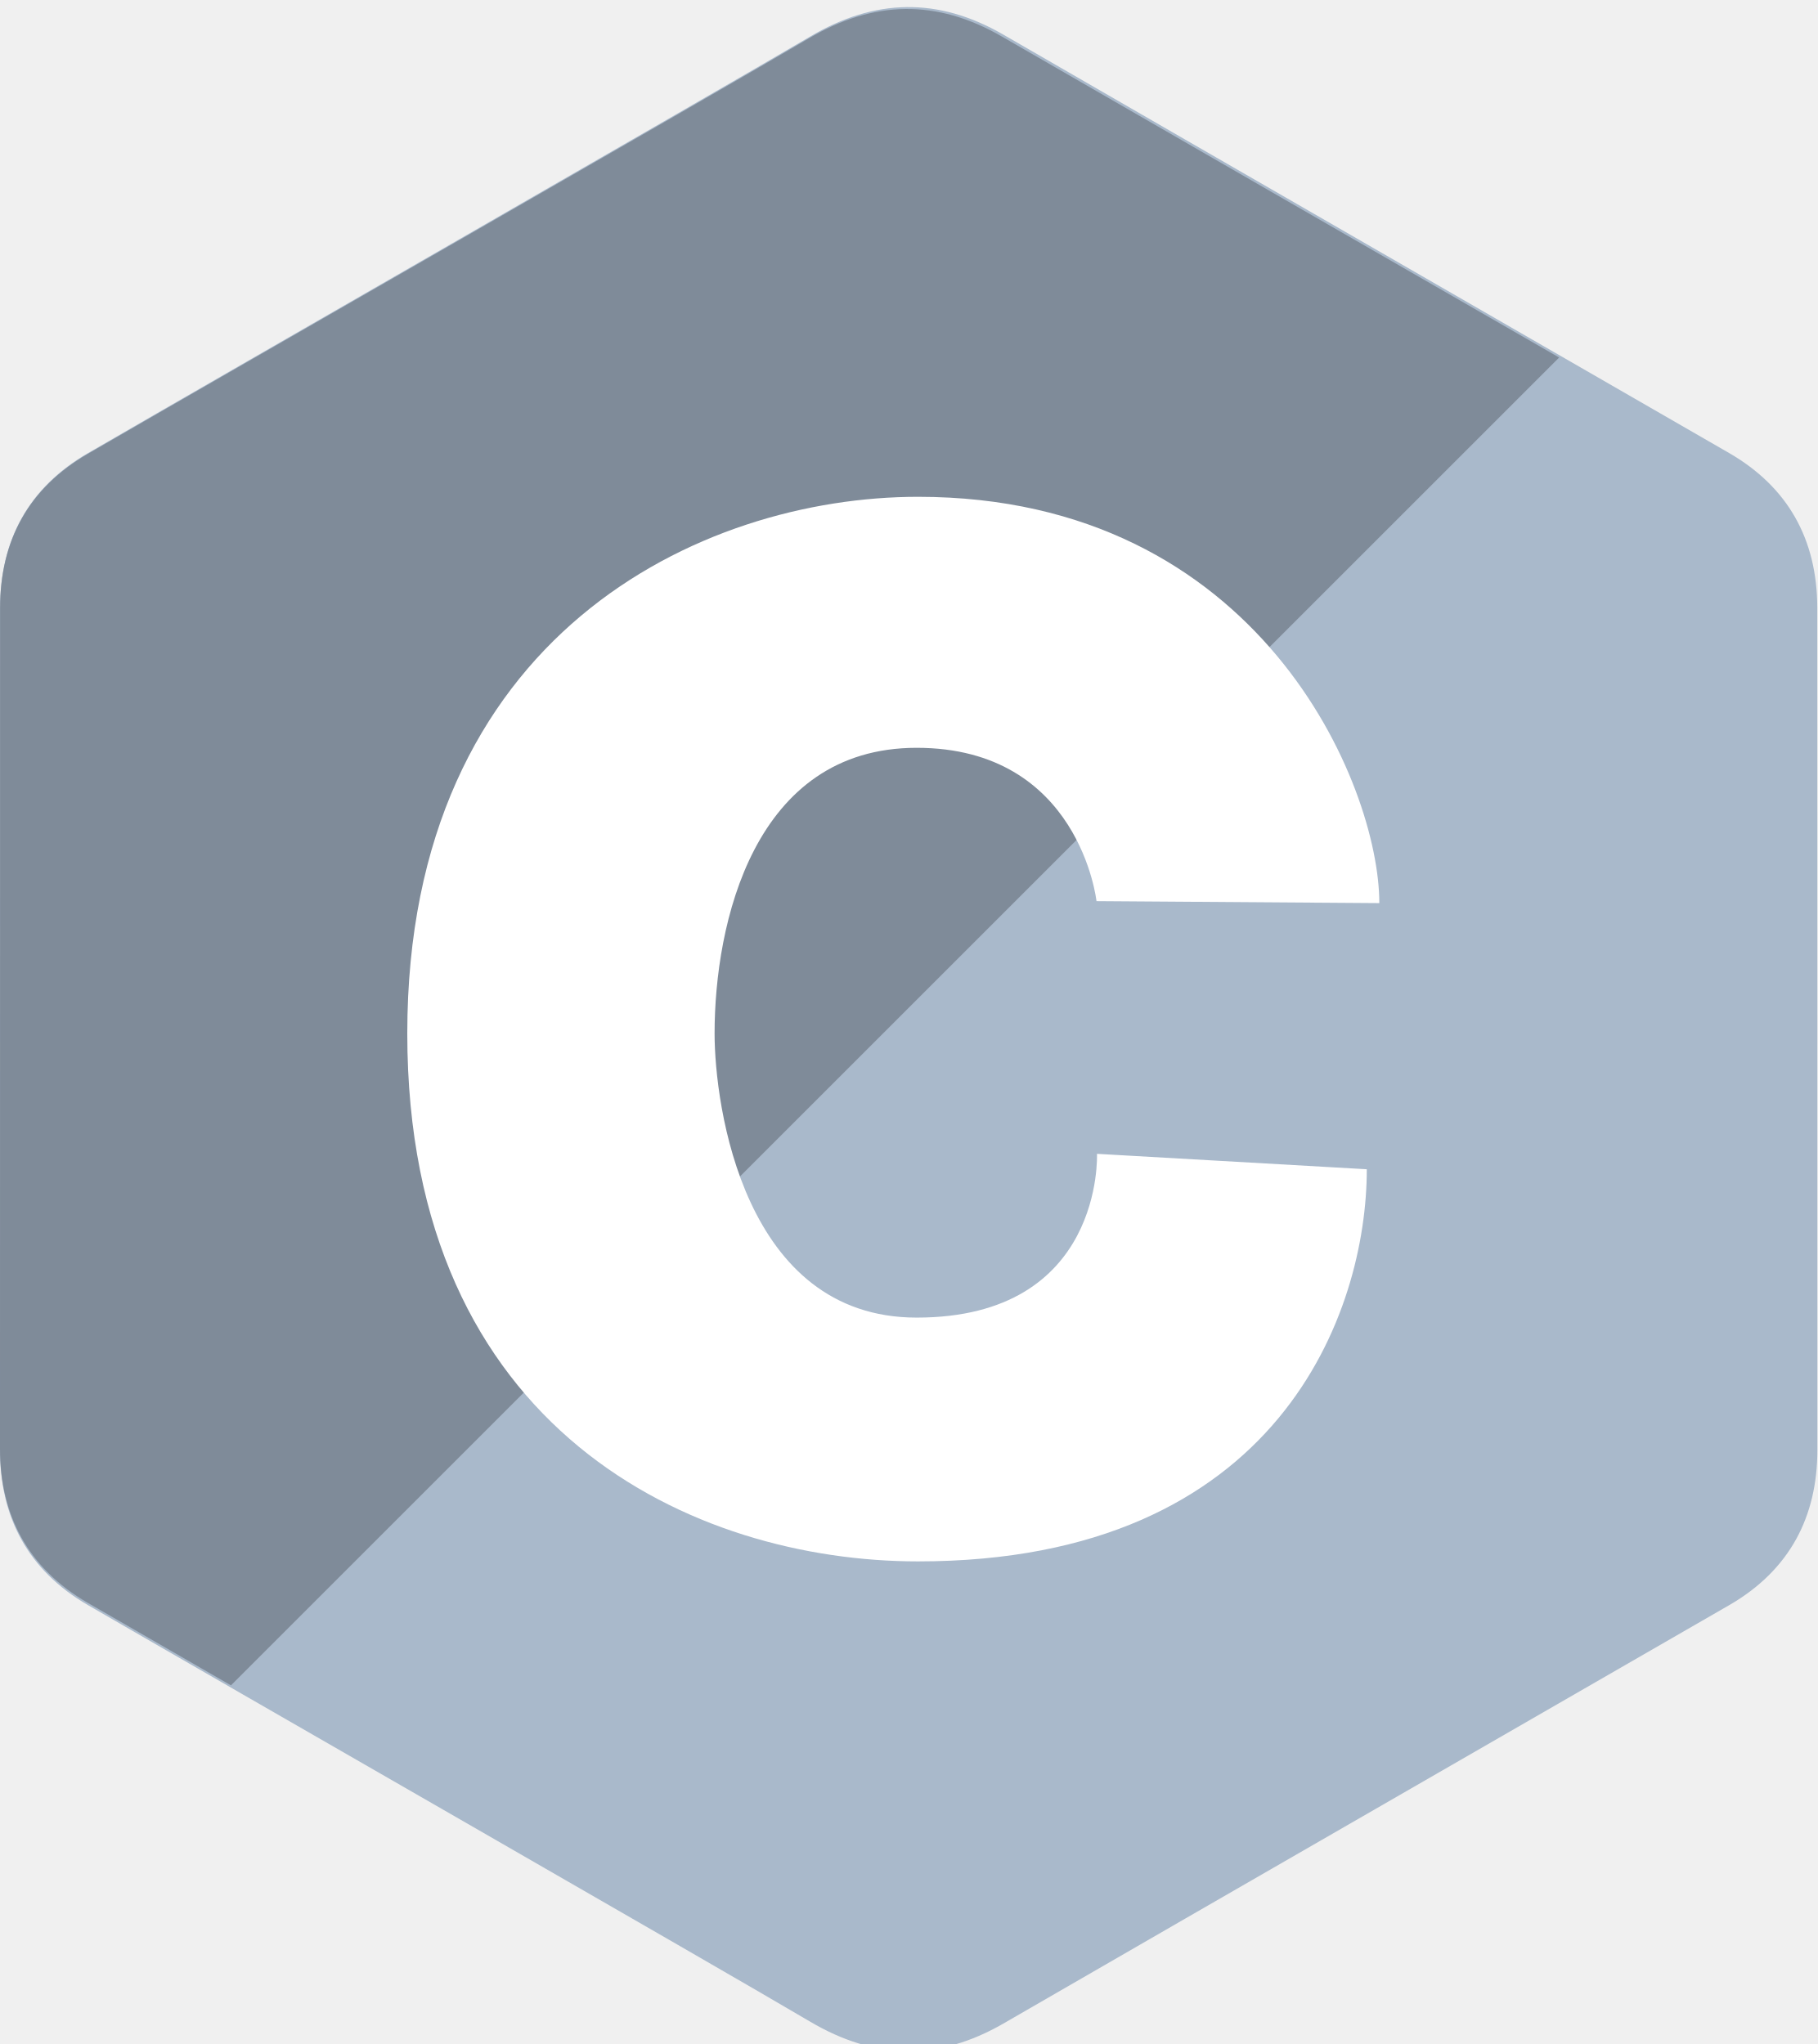
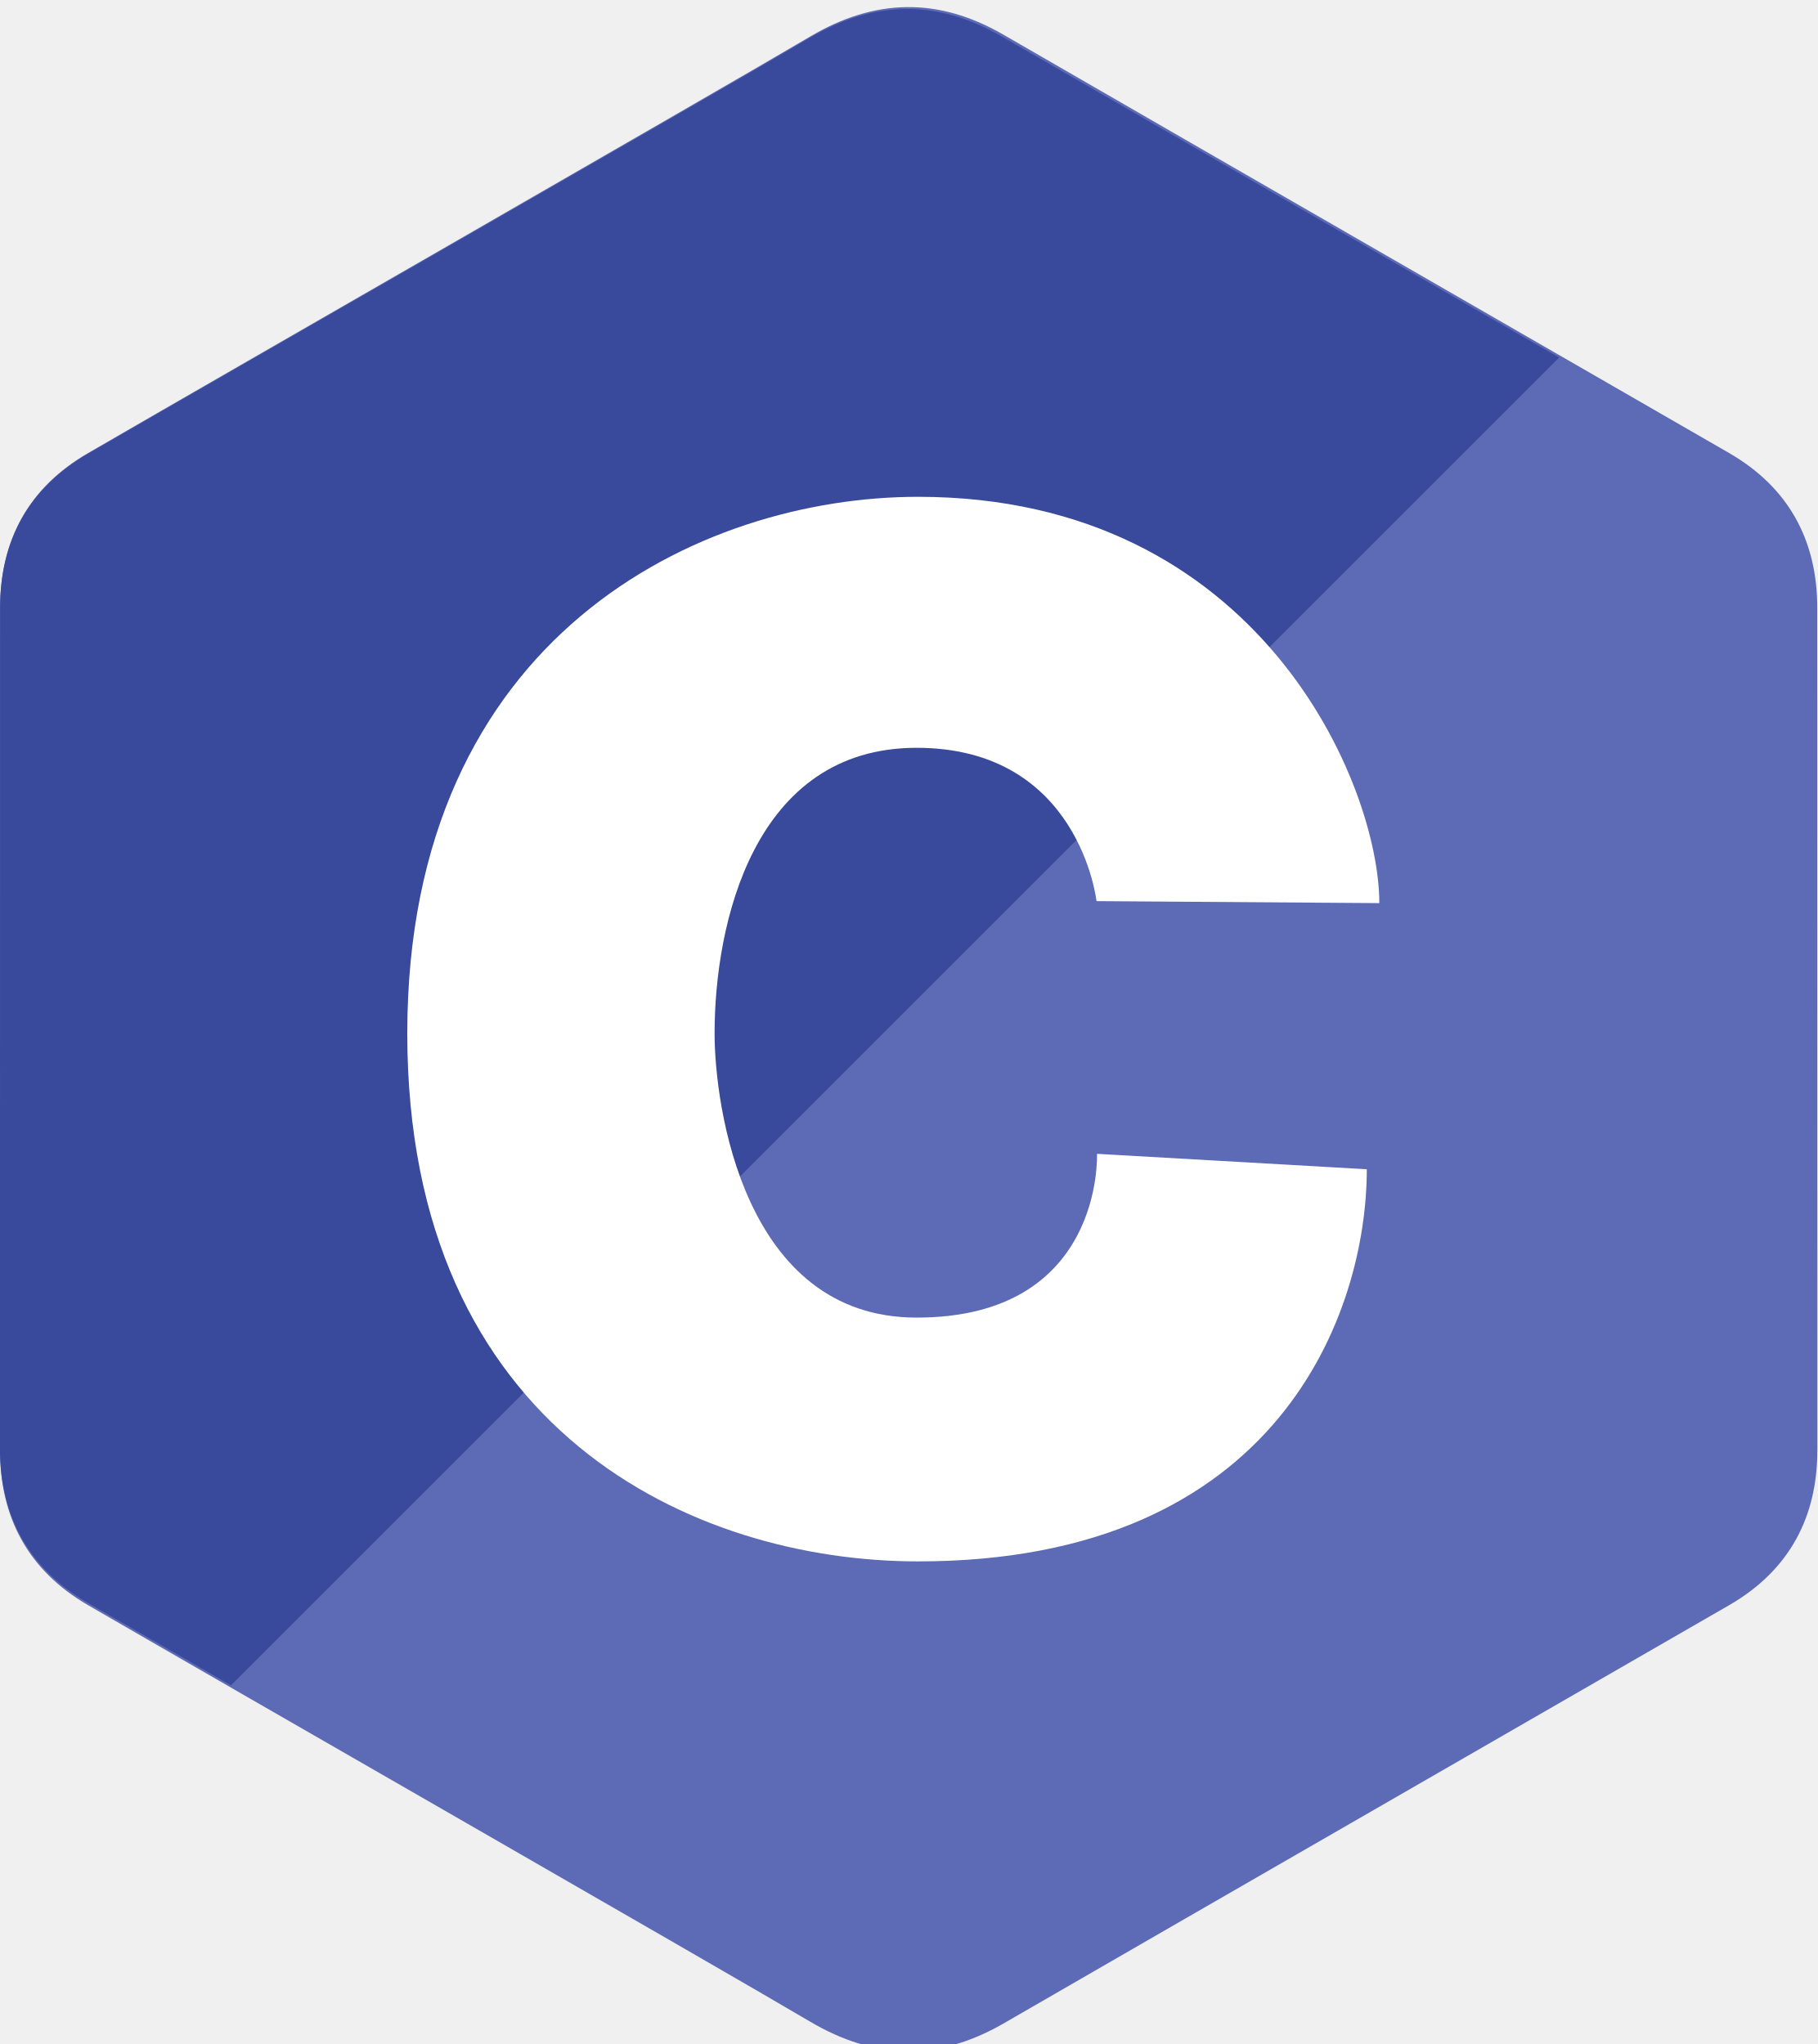
<svg xmlns="http://www.w3.org/2000/svg" viewBox="0 0 256 288">
-   <path fill="#a9b9cb" d="M255.987 85.672c-.002-4.843-1.037-9.122-3.129-12.794c-2.055-3.612-5.134-6.638-9.262-9.032c-34.081-19.67-68.195-39.28-102.264-58.97c-9.185-5.307-18.091-5.114-27.208.27c-13.565 8.008-81.481 46.956-101.719 58.689C4.071 68.665.015 76.056.013 85.663C0 125.221.013 164.777 0 204.336c.002 4.736.993 8.932 2.993 12.55c2.056 3.72 5.177 6.83 9.401 9.278c20.239 11.733 88.164 50.678 101.726 58.688c9.121 5.387 18.027 5.579 27.215.27c34.07-19.691 68.186-39.3 102.272-58.97c4.224-2.447 7.345-5.559 9.401-9.276c1.997-3.618 2.99-7.814 2.992-12.551c0 0 0-79.094-.013-118.653" />
-   <path fill="#7f8b99" d="M141.101 5.134c-9.17-5.294-18.061-5.101-27.163.269C100.395 13.39 32.59 52.237 12.385 63.94C4.064 68.757.015 76.129.013 85.711C0 125.166.013 164.62 0 204.076c.002 4.724.991 8.909 2.988 12.517c2.053 3.711 5.169 6.813 9.386 9.254a9009 9009 0 0 0 20.159 11.62L219.625 50.375c-26.178-15.074-52.363-30.136-78.524-45.241" />
+   <path fill="#5d6bb7" d="M255.987 85.672c-.002-4.843-1.037-9.122-3.129-12.794c-2.055-3.612-5.134-6.638-9.262-9.032c-34.081-19.67-68.195-39.28-102.264-58.97c-9.185-5.307-18.091-5.114-27.208.27c-13.565 8.008-81.481 46.956-101.719 58.689C4.071 68.665.015 76.056.013 85.663C0 125.221.013 164.777 0 204.336c.002 4.736.993 8.932 2.993 12.55c2.056 3.72 5.177 6.83 9.401 9.278c20.239 11.733 88.164 50.678 101.726 58.688c9.121 5.387 18.027 5.579 27.215.27c34.07-19.691 68.186-39.3 102.272-58.97c4.224-2.447 7.345-5.559 9.401-9.276c1.997-3.618 2.99-7.814 2.992-12.551c0 0 0-79.094-.013-118.653" />
+   <path fill="#39499b" d="M141.101 5.134c-9.17-5.294-18.061-5.101-27.163.269C100.395 13.39 32.59 52.237 12.385 63.94C4.064 68.757.015 76.129.013 85.711C0 125.166.013 164.62 0 204.076c.002 4.724.991 8.909 2.988 12.517c2.053 3.711 5.169 6.813 9.386 9.254a9009 9009 0 0 0 20.159 11.62L219.625 50.375c-26.178-15.074-52.363-30.136-78.524-45.241" />
  <path fill="#fff" d="m154.456 126.968l39.839.281c0-16.599-16.802-57.249-64.973-57.249c-30.691 0-71.951 19.512-71.951 75.61S97.818 220 129.322 220c51.017 0 63.21-35.302 63.21-55.252l-38.007-2.173s1.017 23.075-25.406 23.075c-24.39 0-28.46-29.878-28.46-40.04c0-15.447 5.493-40.244 28.46-40.244c22.968 0 25.337 21.602 25.337 21.602" />
</svg>
